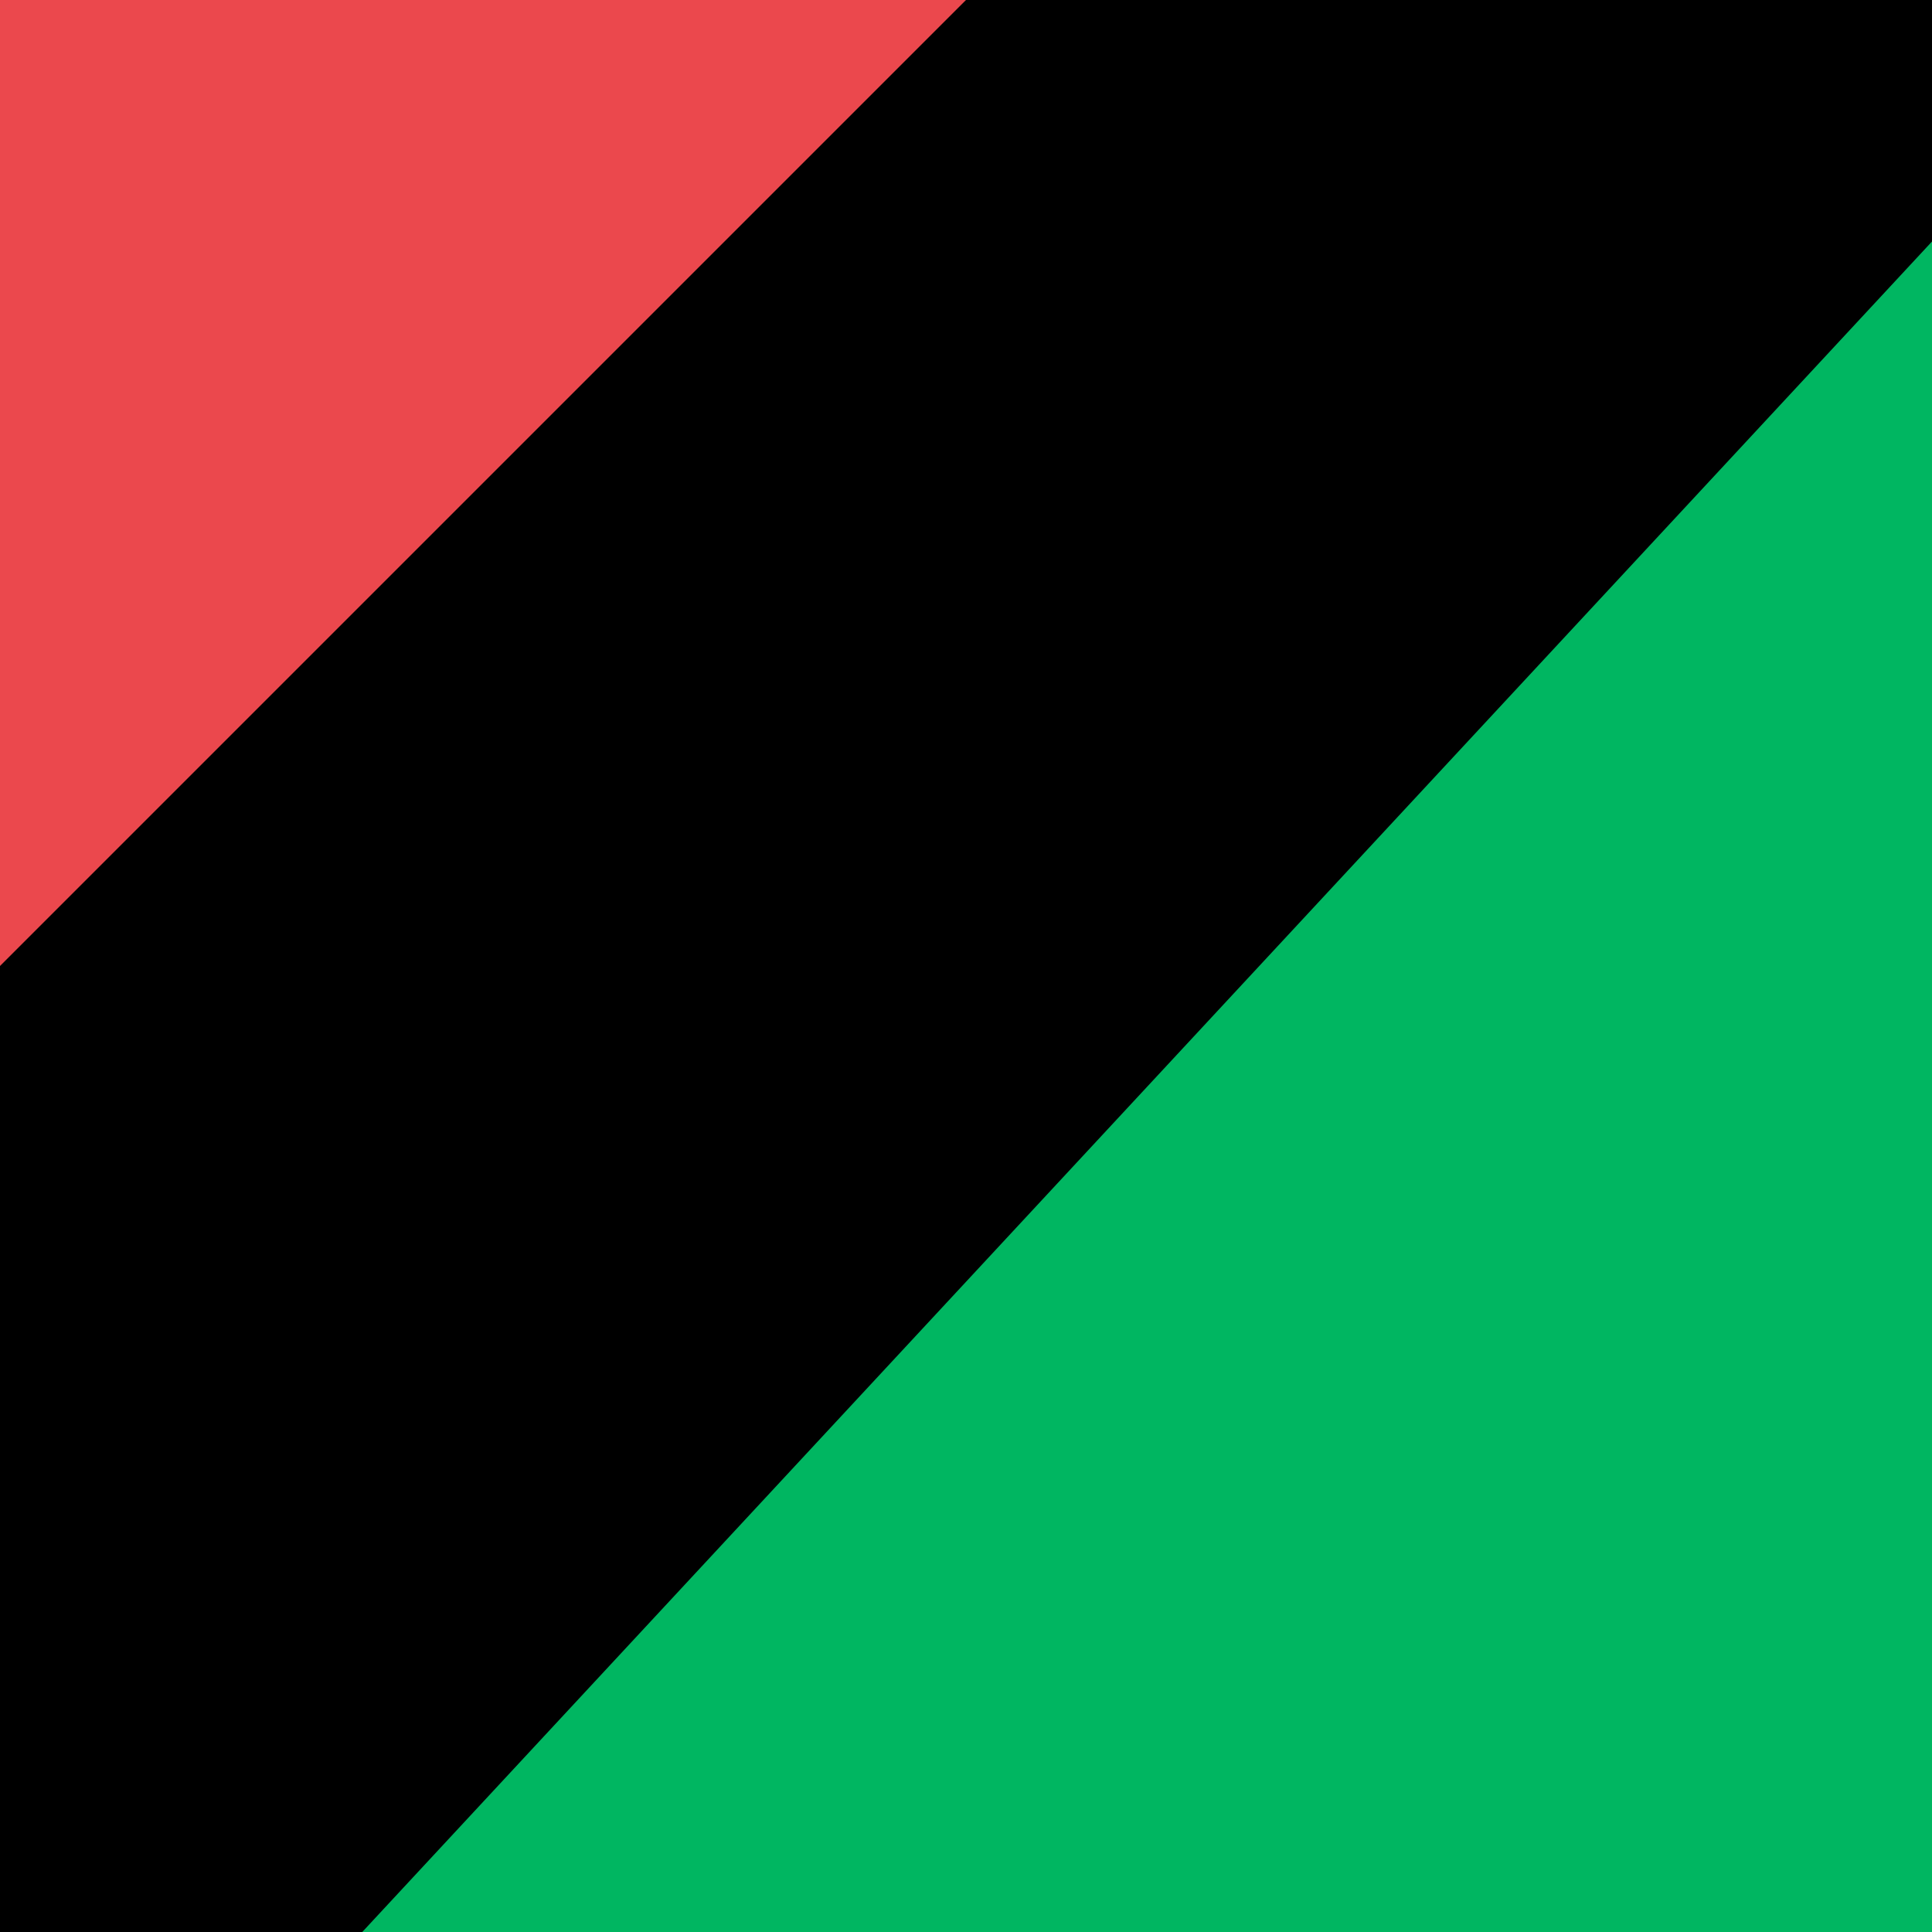
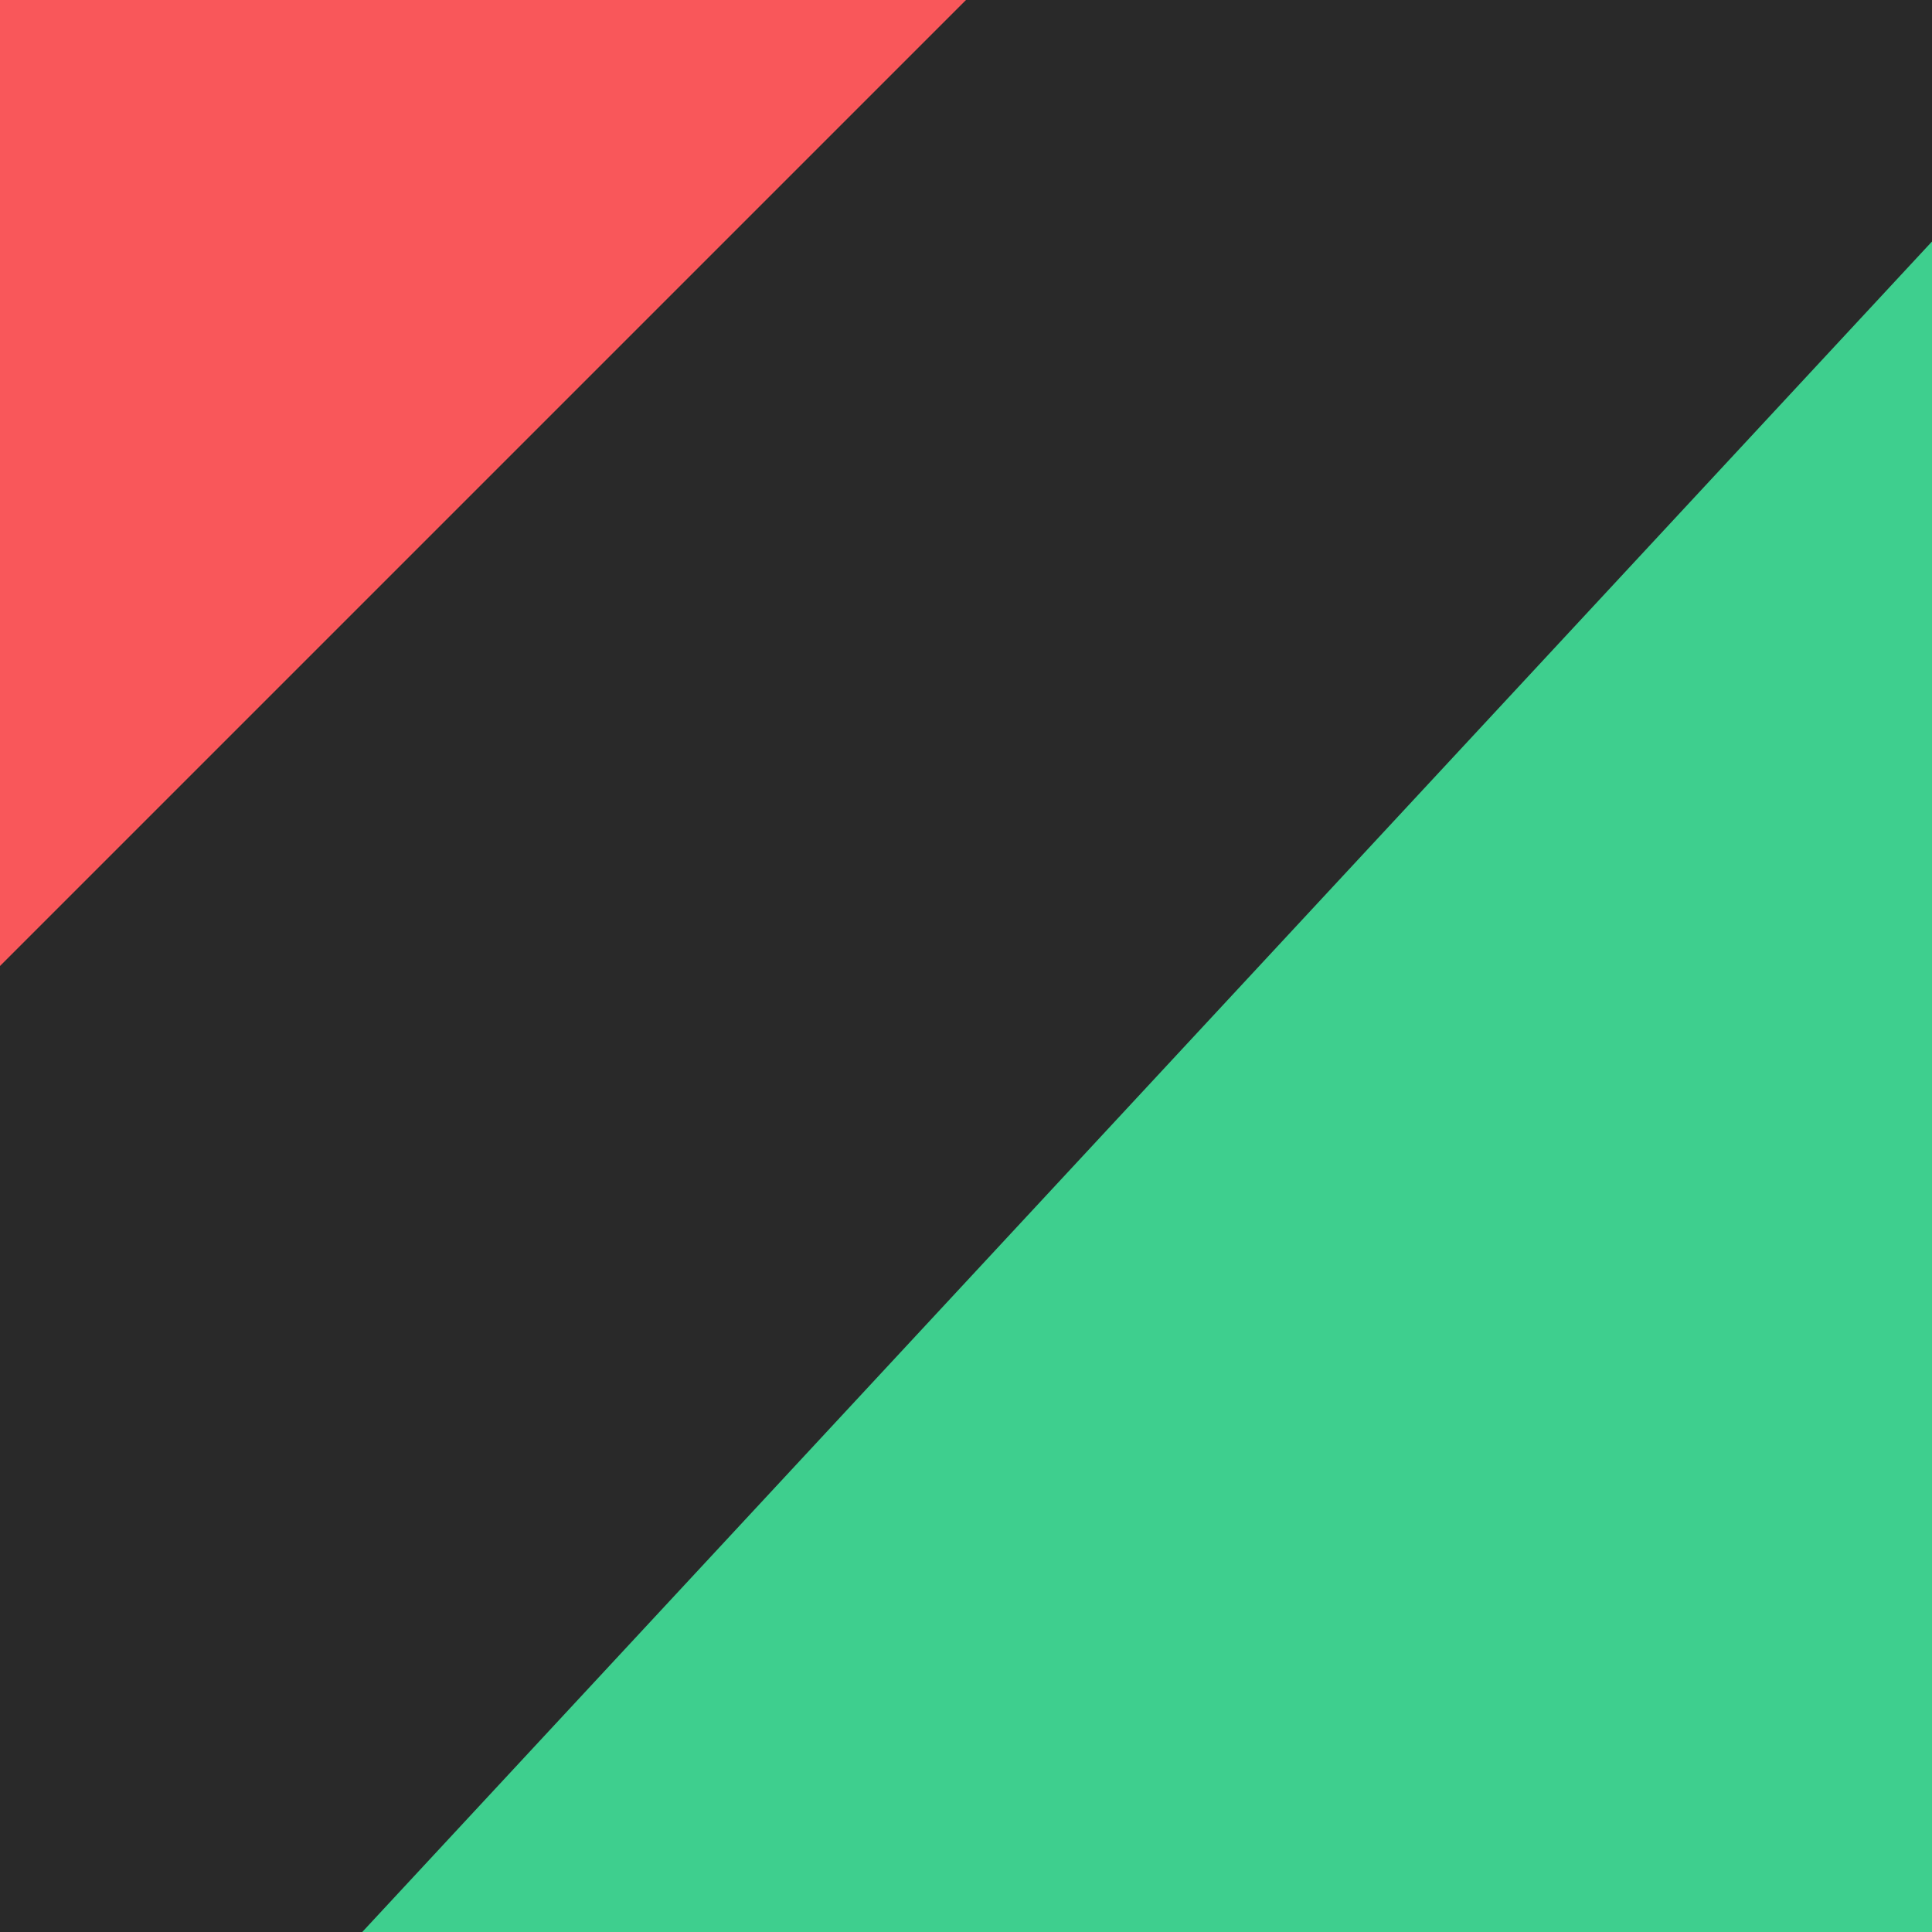
<svg xmlns="http://www.w3.org/2000/svg" version="1.1" height="400" width="400">
-   <rect width="400" height="400" fill="black" />
-   <path d="M0 0 V200 L200 0 Z" fill="#eb484d" />
-   <path d="M400 400 H75 L400 50 Z" fill="#00b661" />
+   <rect width="400" height="400" fill="#292929" />
+   <path d="M0 0 V200 L200 0 Z" fill="#f9575a" />
+   <path d="M400 400 H75 L400 50 Z" fill="#3ecf8e" />
</svg>
